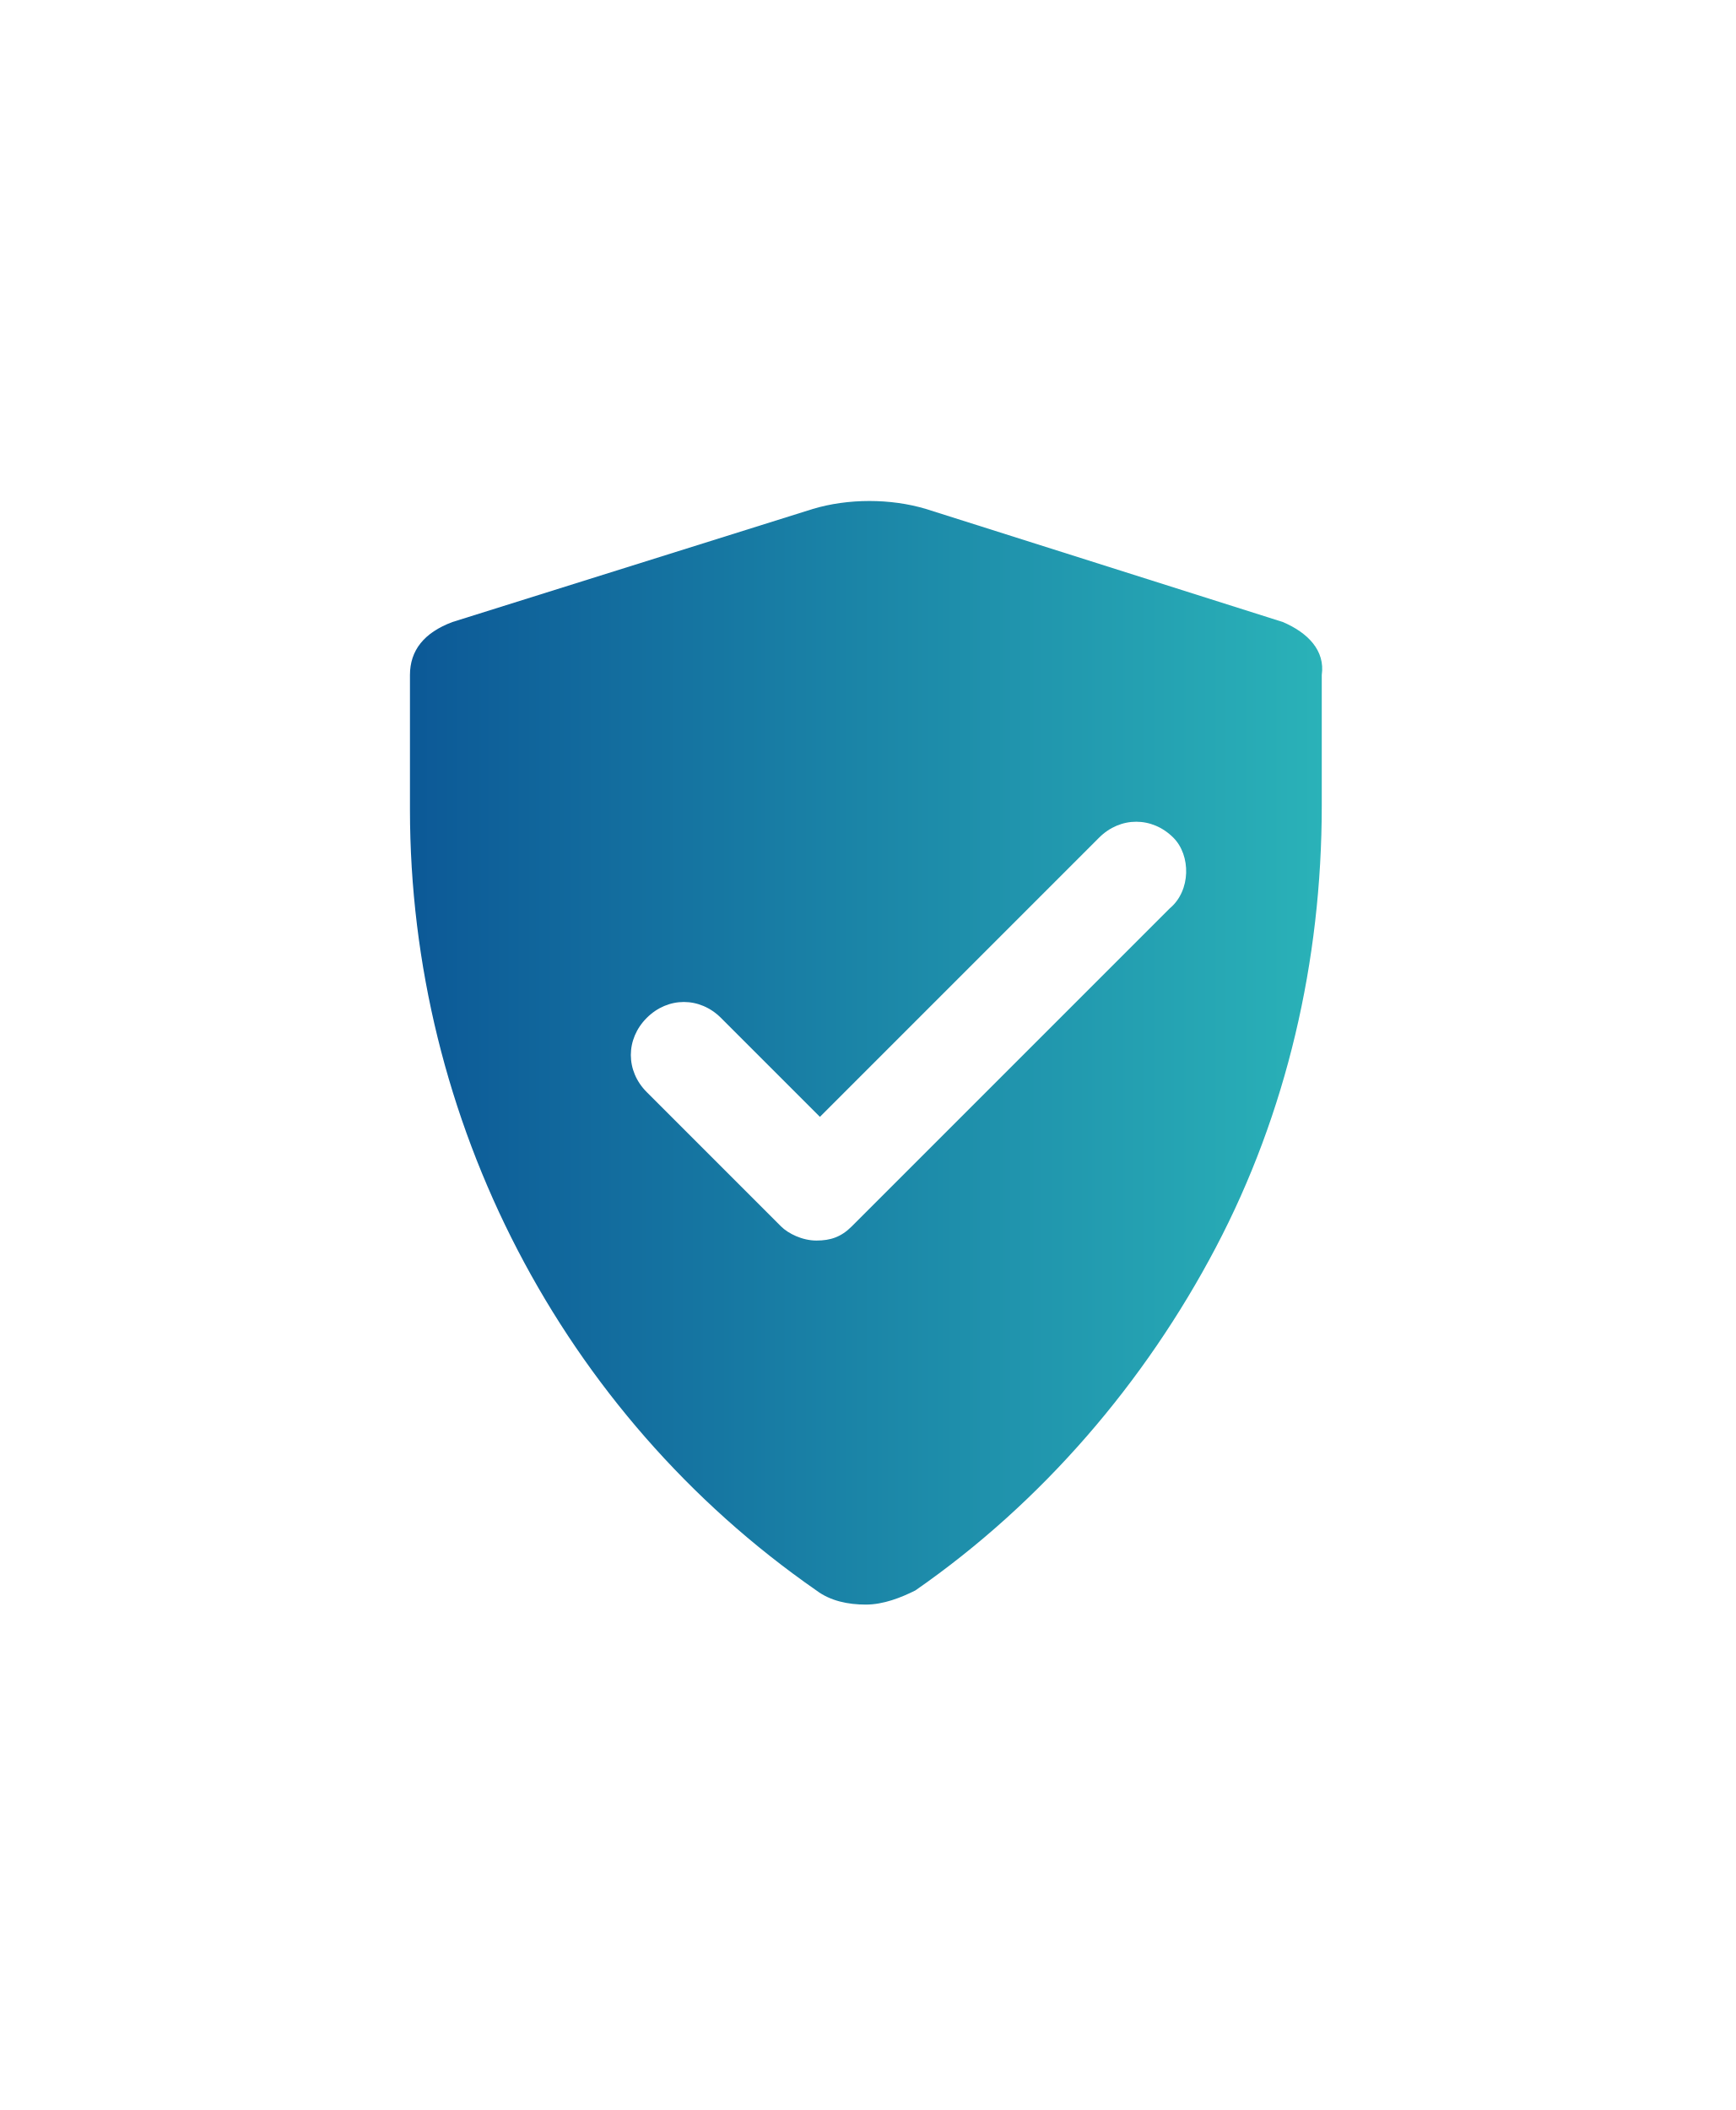
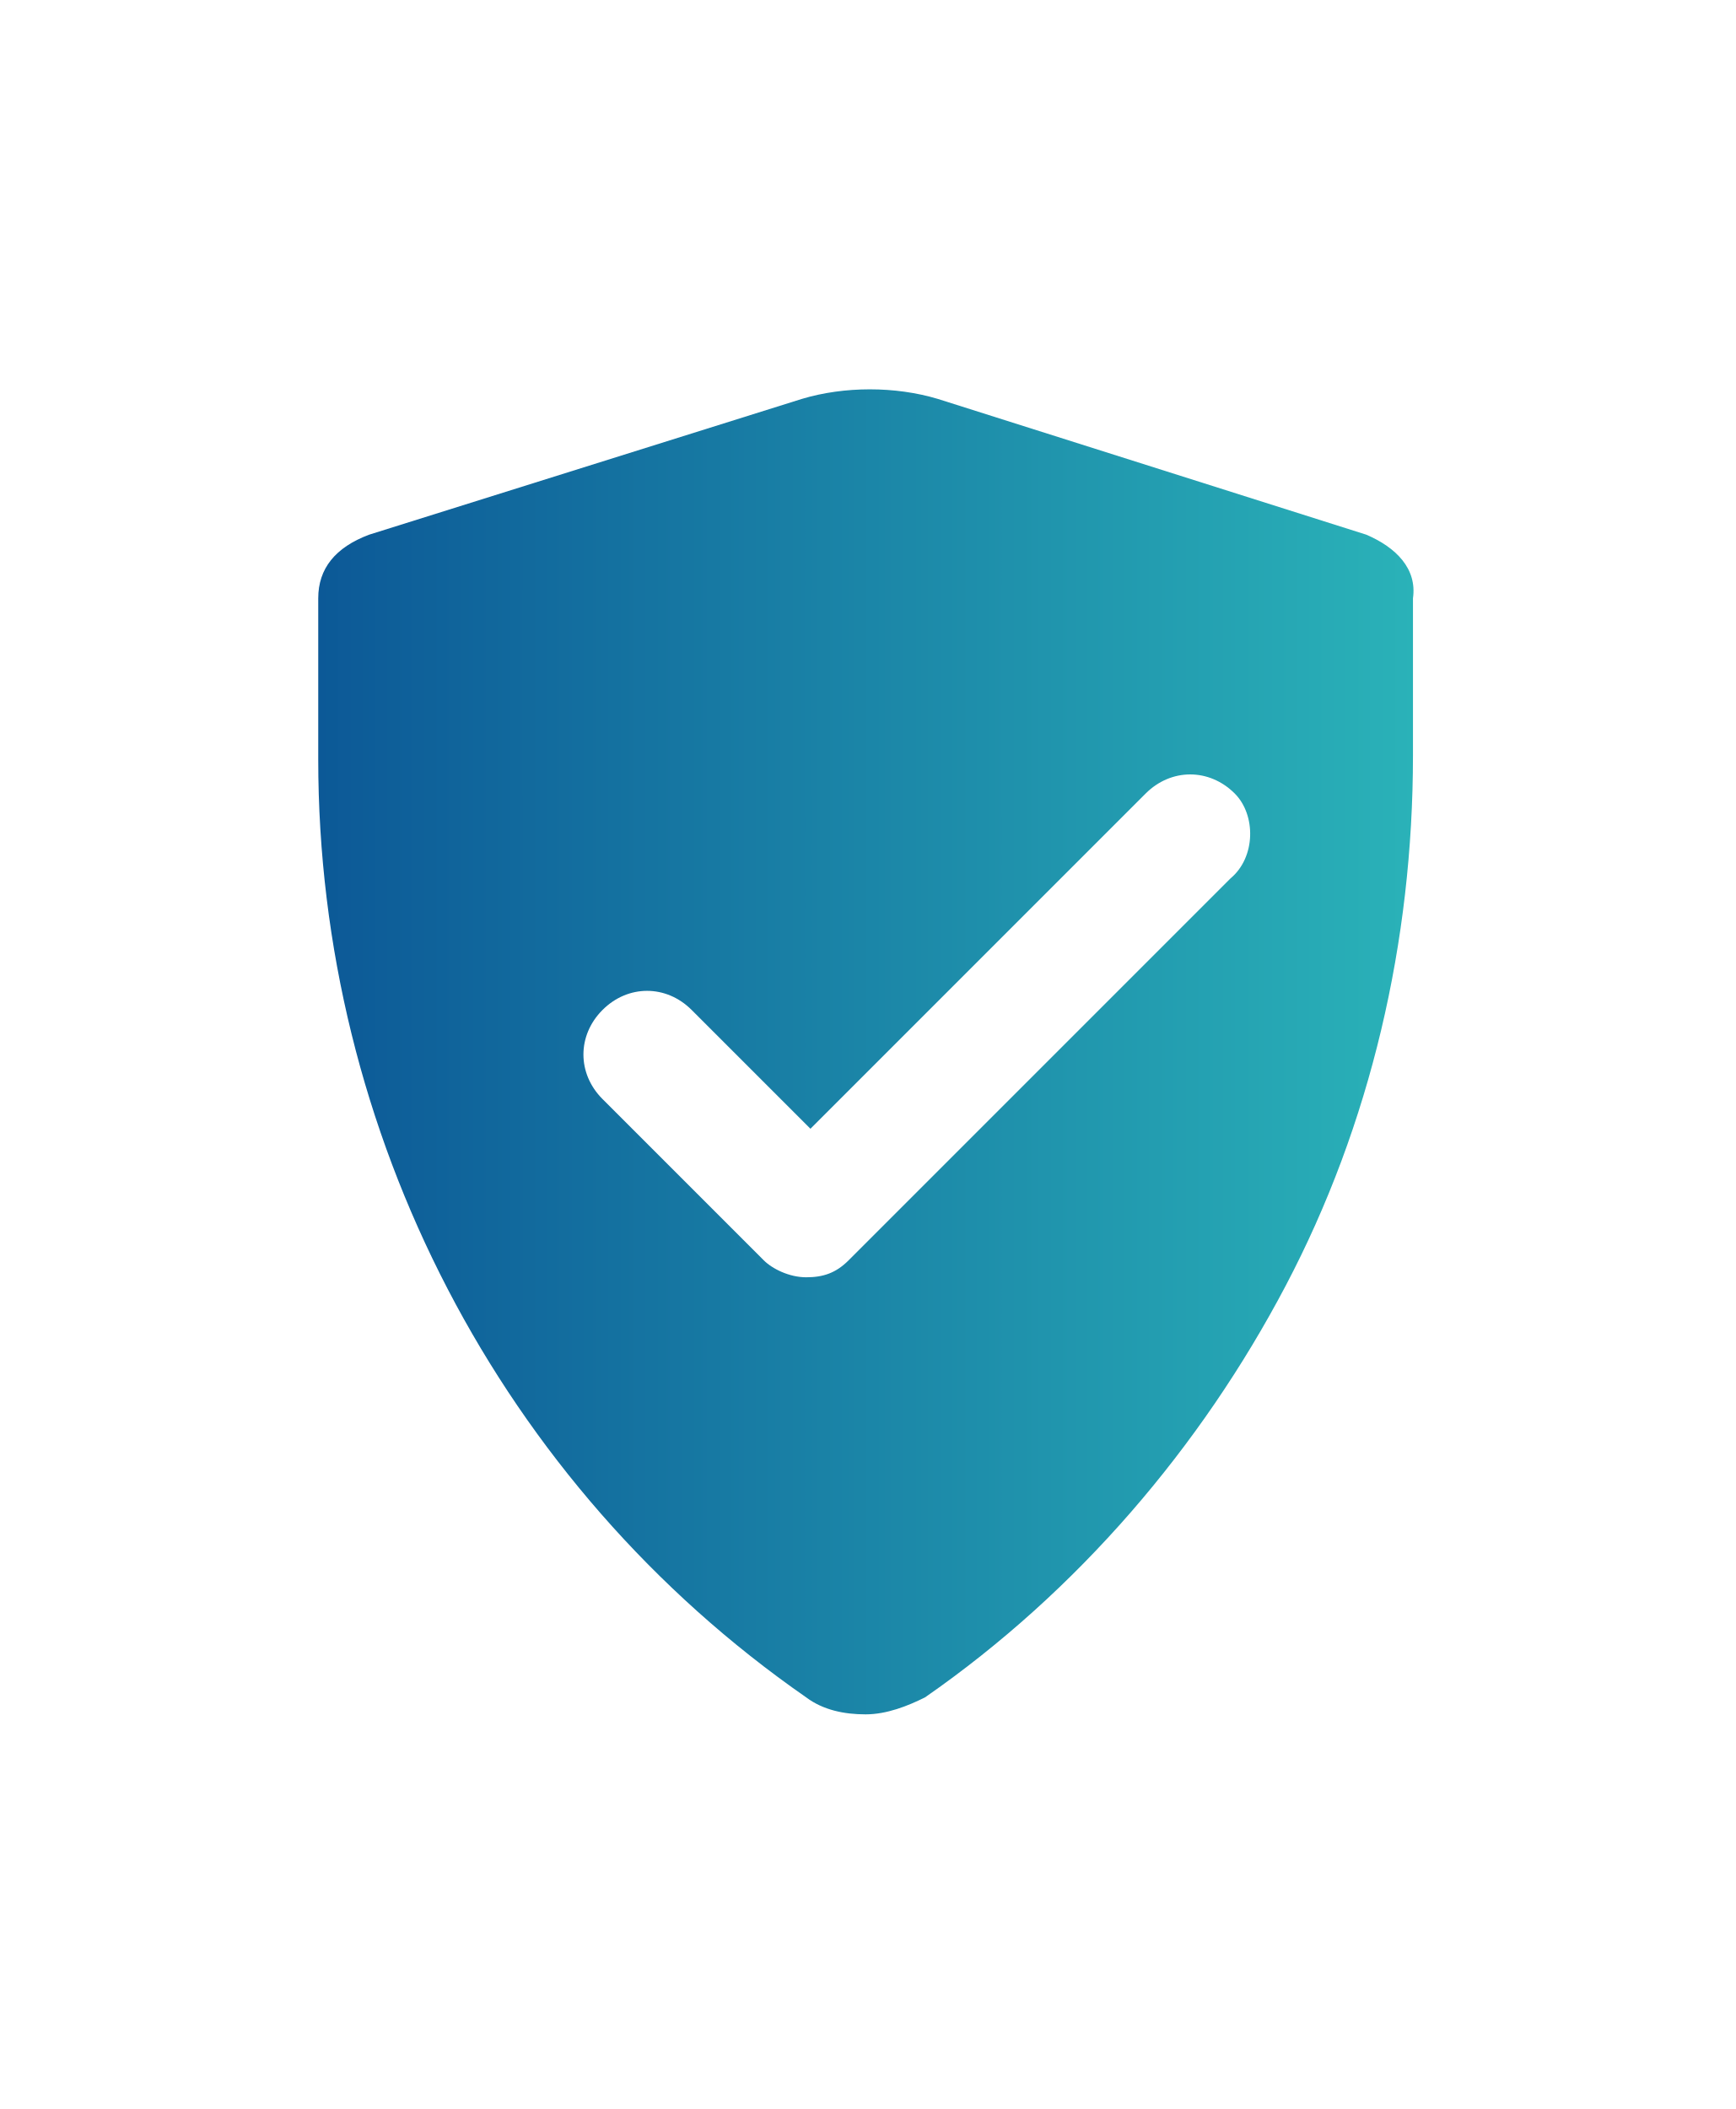
- <svg xmlns="http://www.w3.org/2000/svg" version="1.1" id="Calque_1" x="0px" y="0px" viewBox="0 0 49.1 59.7" style="enable-background:new 0 0 49.1 59.7;" xml:space="preserve">
+ <svg xmlns="http://www.w3.org/2000/svg" version="1.1" id="Calque_1" x="0px" y="0px" viewBox="0 0 40.9 49.7" style="enable-background:new 0 0 40.9 49.7;" xml:space="preserve">
  <style type="text/css">
	.st0{fill:url(#SVGID_1_);}
</style>
-   <linearGradient id="SVGID_1_" gradientUnits="userSpaceOnUse" x1="11.649" y1="74.966" x2="37.42" y2="74.966" gradientTransform="matrix(1 0 0 1 0 -45.1851)">
+   <linearGradient id="SVGID_1_" gradientUnits="userSpaceOnUse" x1="7.537" y1="-17.972" x2="33.308" y2="-17.972" gradientTransform="matrix(1 0 0 -1 0 6.8162)">
    <stop offset="0" style="stop-color:#0C5997" />
    <stop offset="1" style="stop-color:#2AB2B8" />
  </linearGradient>
-   <path class="st0" d="M36.3,17.6l-10.1-3.2c-1-0.3-2.2-0.3-3.2,0l-10.2,3.2c-0.8,0.3-1.2,0.8-1.2,1.5v3.8c0,8.8,4.3,17.1,11.5,22.1  c0.4,0.3,0.9,0.4,1.4,0.4s1-0.2,1.4-0.4c3.6-2.5,6.5-5.9,8.5-9.7c2-3.8,3-8.1,3-12.5v-3.7C37.5,18.4,37,17.9,36.3,17.6z M33.1,25.7  l-9,9c-0.3,0.3-0.6,0.4-1,0.4s-0.8-0.2-1-0.4l-3.8-3.8c-0.6-0.6-0.6-1.5,0-2.1c0.6-0.6,1.5-0.6,2.1,0l2.8,2.8l7.9-7.9  c0.6-0.6,1.5-0.6,2.1,0C33.7,24.2,33.7,25.2,33.1,25.7z" />
+   <path class="st0" d="M32.2,12.6L22.1,9.4c-1-0.3-2.2-0.3-3.2,0L8.7,12.6c-0.8,0.3-1.2,0.8-1.2,1.5v3.8C7.5,26.7,11.8,35,19,40  c0.4,0.3,0.9,0.4,1.4,0.4s1-0.2,1.4-0.4c3.6-2.5,6.5-5.9,8.5-9.7s3-8.1,3-12.5v-3.7C33.4,13.4,32.9,12.9,32.2,12.6z M29,20.7l-9,9  c-0.3,0.3-0.6,0.4-1,0.4s-0.8-0.2-1-0.4l-3.8-3.8c-0.6-0.6-0.6-1.5,0-2.1s1.5-0.6,2.1,0l2.8,2.8l7.9-7.9c0.6-0.6,1.5-0.6,2.1,0  C29.6,19.2,29.6,20.2,29,20.7z" />
</svg>
